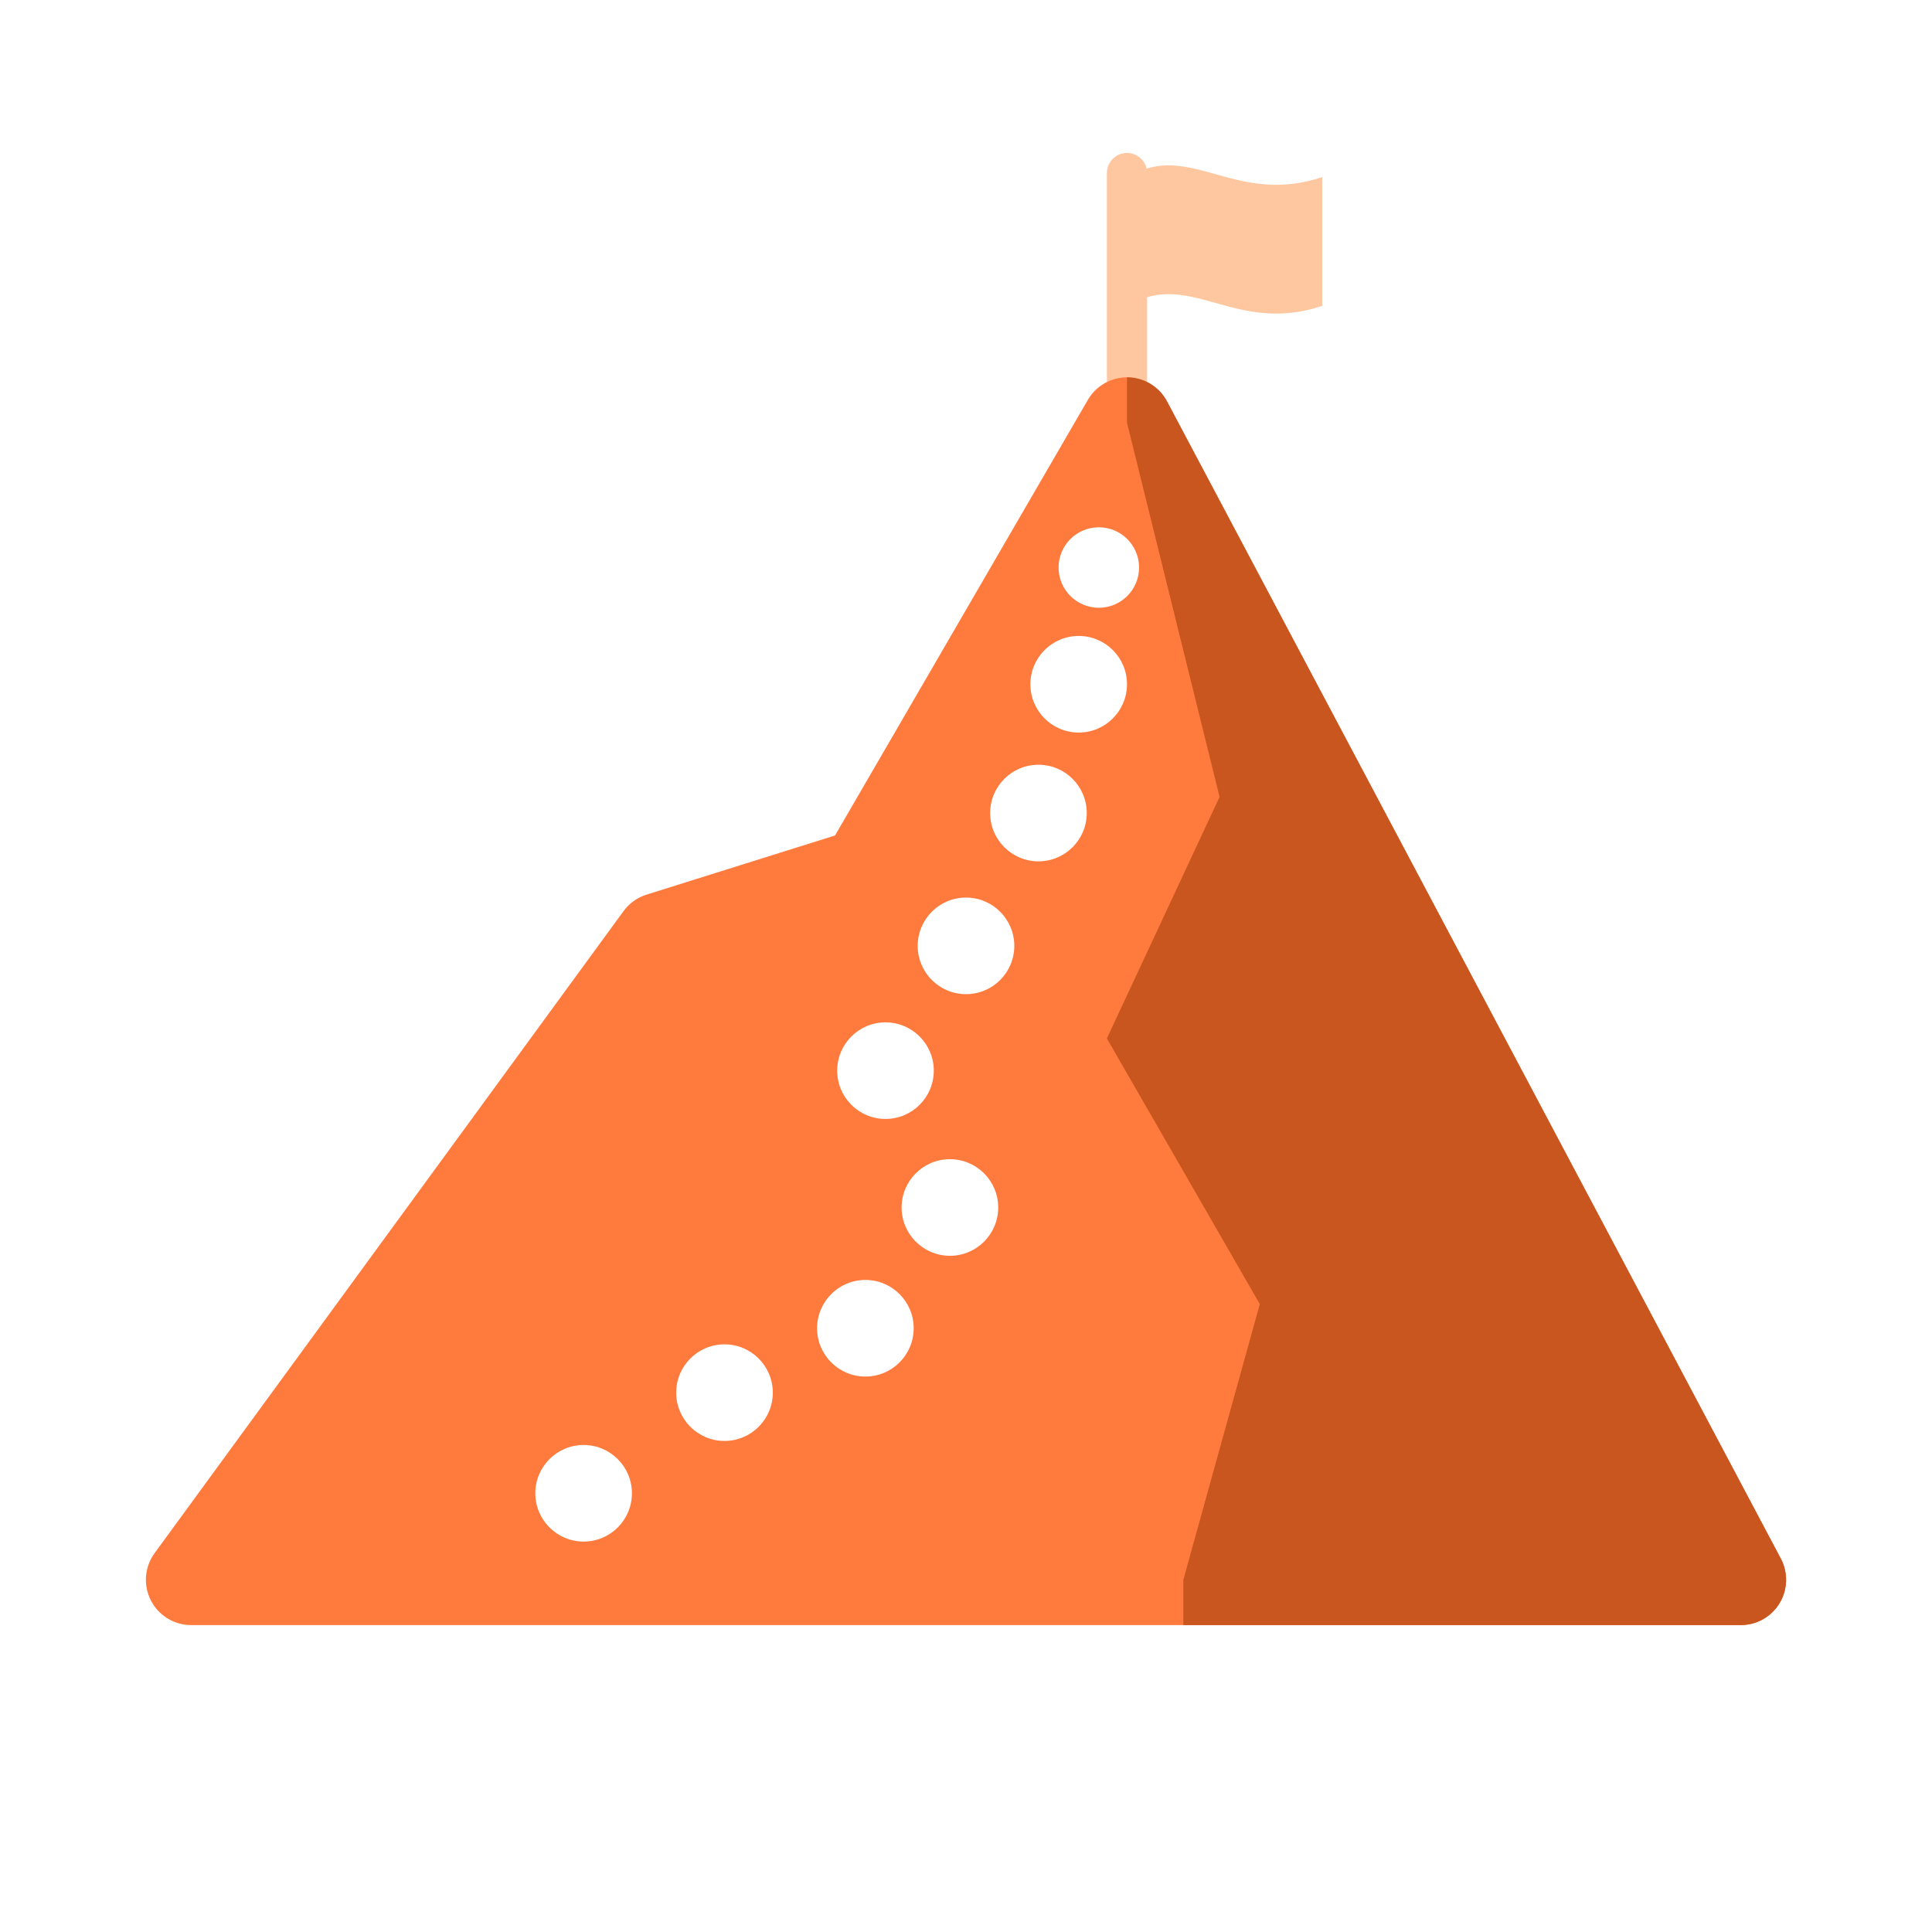
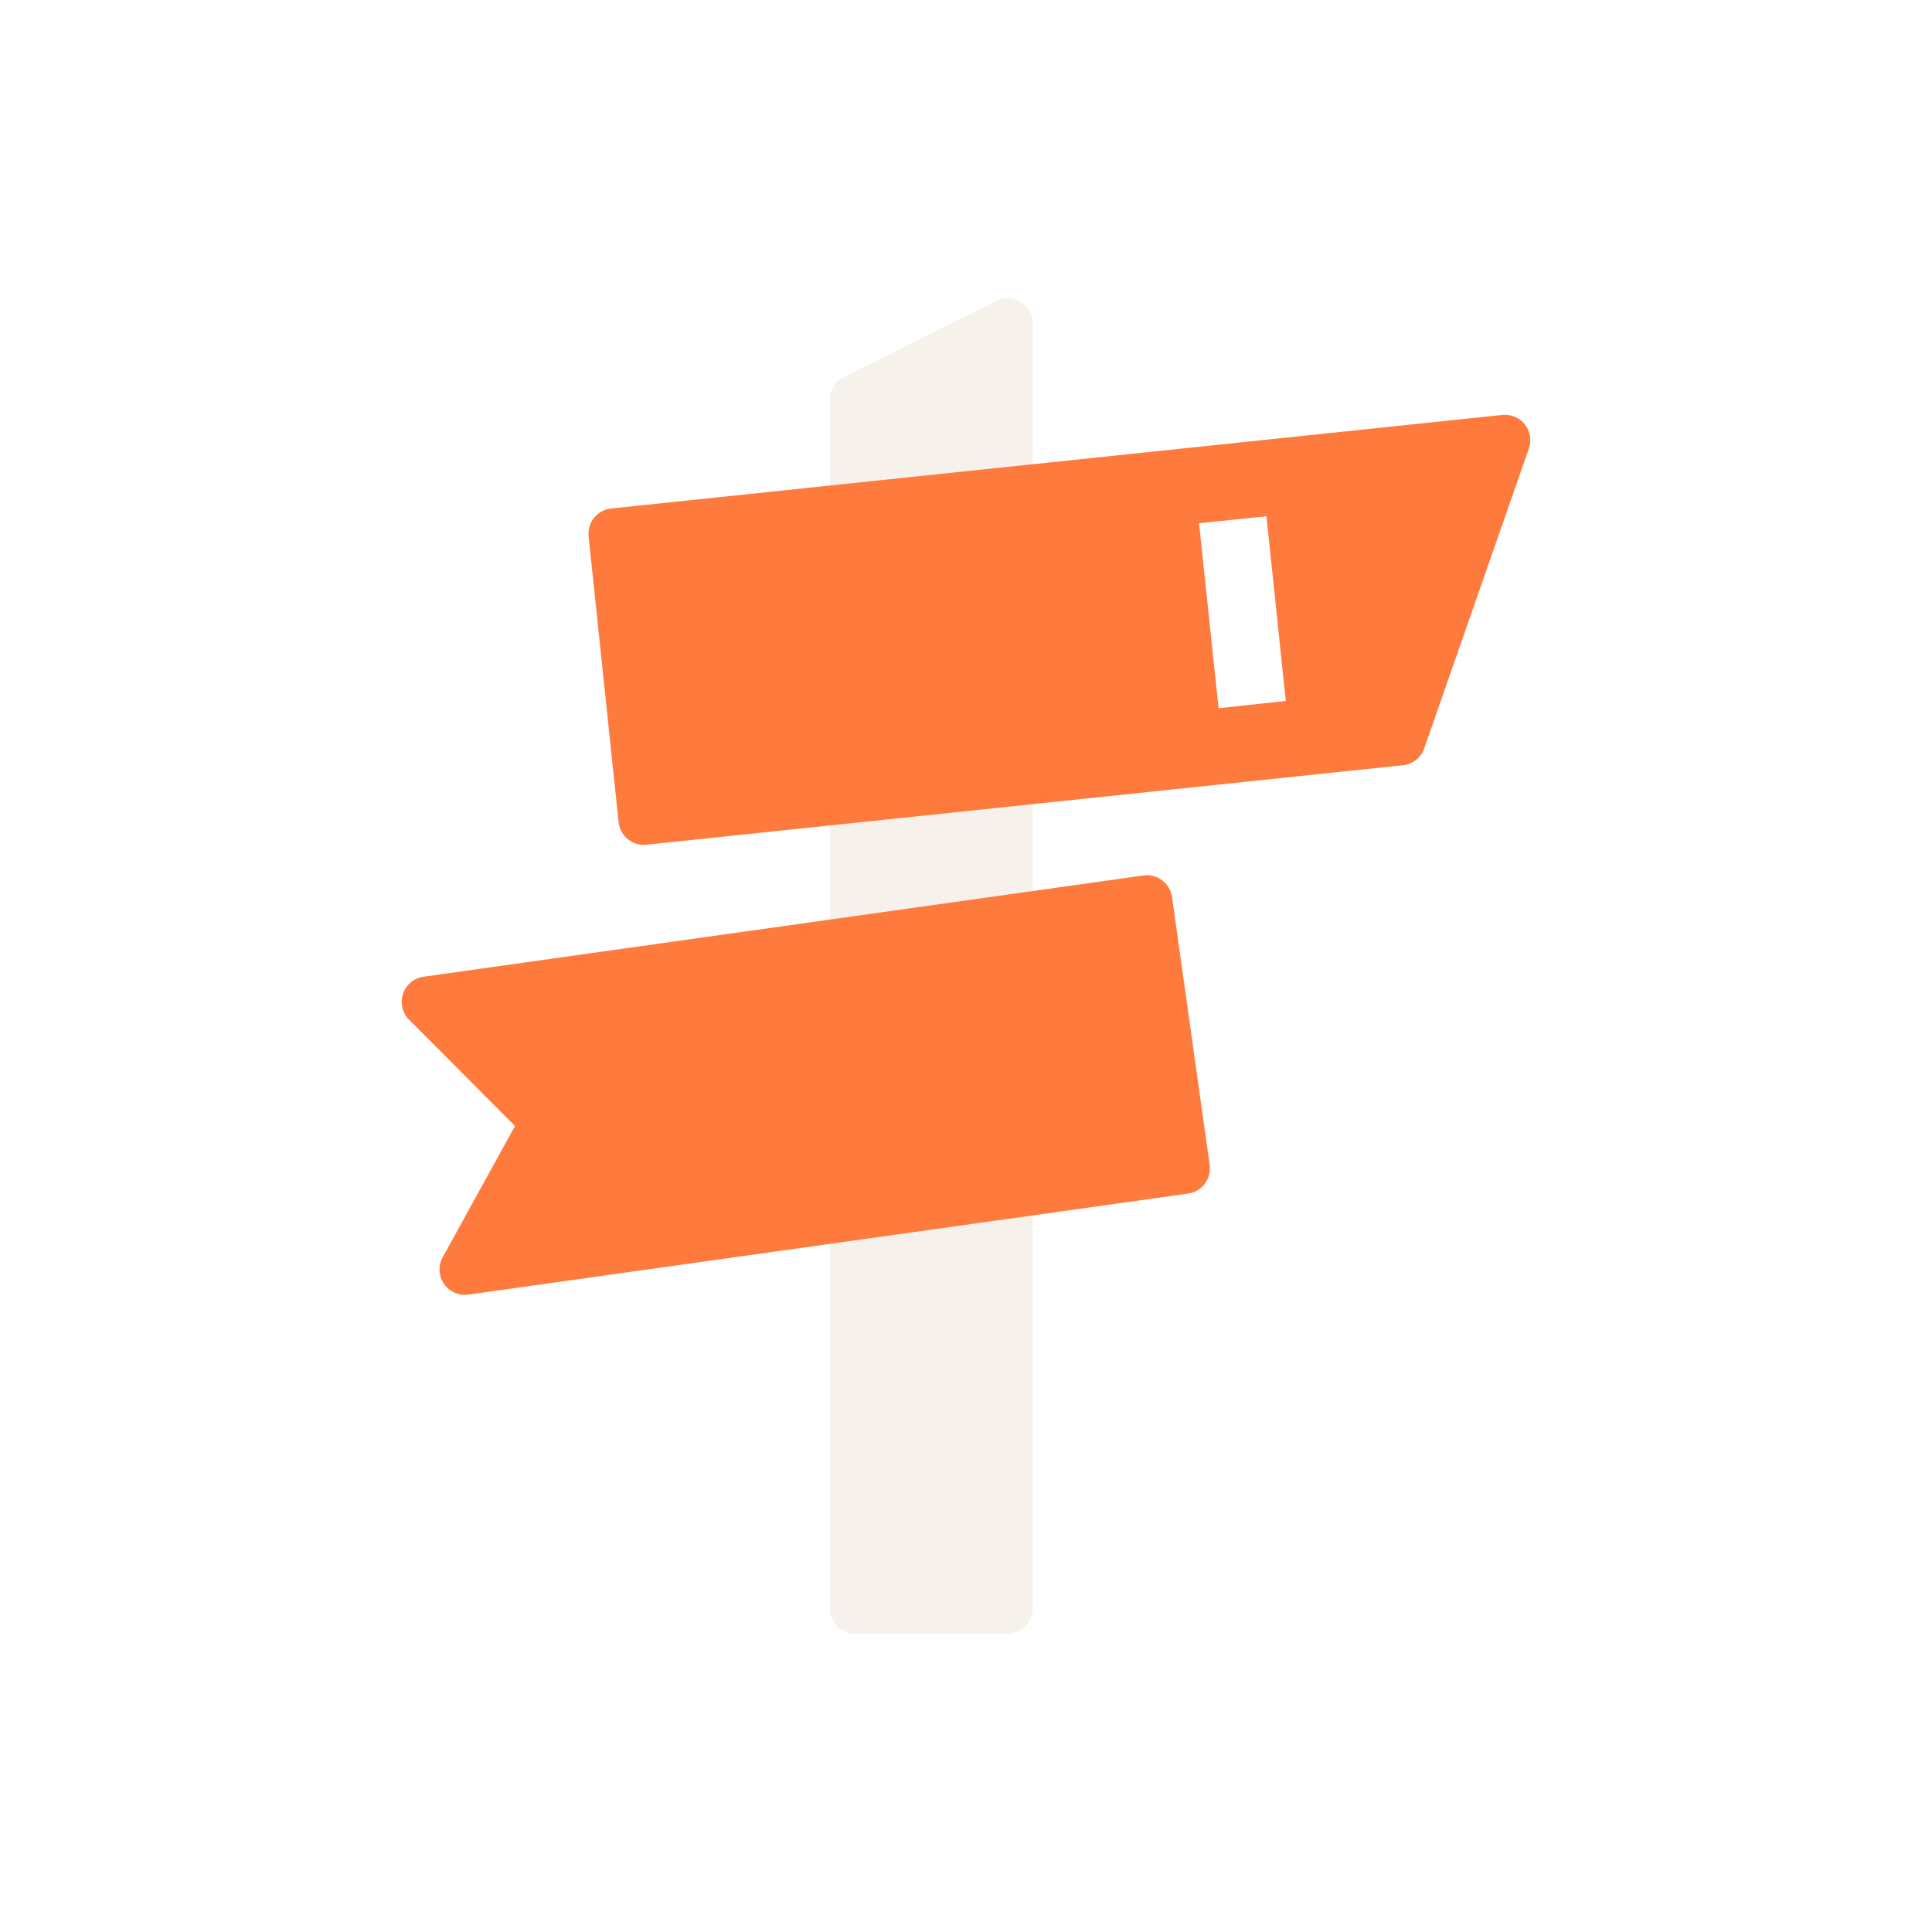
<svg xmlns="http://www.w3.org/2000/svg" viewBox="0 0 1024 1024">
-   <path d="M597.33 256L597.33 91.73" stroke="#FFC7A0" stroke-width="21.33" stroke-linecap="round" />
-   <path d="M601.6 91.73C632.53 76.8 656 108.8 700.8 93.87L700.8 162.13C656 177.07 632.53 145.07 601.6 160Z" fill="#FFC7A0" />
-   <path d="M101.33 861.33A24 24 0 0 1 81.95 823.18L330.49 482.91A24 24 0 0 1 342.68 474.17L442.59 442.82L576.58 211.95A24 24 0 0 1 618.54 212.75L943.87 826.09A24 24 0 0 1 922.67 861.33ZM283.73 791.47A25.6 25.6 0 1 0 334.93 791.47A25.6 25.6 0 1 0 283.73 791.47ZM358.4 738.13A25.6 25.6 0 1 0 409.6 738.13A25.6 25.6 0 1 0 358.4 738.13ZM433.07 704A25.6 25.6 0 1 0 484.27 704A25.6 25.6 0 1 0 433.07 704ZM477.87 640A25.6 25.6 0 1 0 529.07 640A25.6 25.6 0 1 0 477.87 640ZM443.73 567.47A25.6 25.6 0 1 0 494.93 567.47A25.6 25.6 0 1 0 443.73 567.47ZM486.4 501.33A25.6 25.6 0 1 0 537.6 501.33A25.6 25.6 0 1 0 486.4 501.33ZM524.8 430.93A25.6 25.6 0 1 0 576 430.93A25.6 25.6 0 1 0 524.8 430.93ZM546.13 362.67A25.6 25.6 0 1 0 597.33 362.67A25.6 25.6 0 1 0 546.13 362.67ZM561.07 300.8A21.33 21.33 0 1 0 603.73 300.8A21.33 21.33 0 1 0 561.07 300.8Z" fill="#FF7A3D" fill-rule="evenodd" />
-   <path d="M597.33 200A24 24 0 0 1 618.54 212.75L943.87 826.09A24 24 0 0 1 922.67 861.33L627.2 861.33L627.2 837.33L667.73 691.2L586.67 550.4L646.4 422.4L597.33 224Z" fill="#C9551F" />
+   <path d="M439.89 211.84A13.44 13.44 0 0 1 447.32 199.82L527.96 159.5A13.44 13.44 0 0 1 547.41 171.52L547.41 852.48A13.44 13.44 0 0 1 533.97 865.92L453.33 865.92A13.44 13.44 0 0 1 439.89 852.48Z" fill="#F6F1EA" />
+   <path d="M311.97 284.28A13.44 13.44 0 0 1 323.93 269.51L796.25 219.91A13.44 13.44 0 0 1 810.34 237.71L754.88 396.64A13.44 13.44 0 0 1 743.59 405.58L342.63 447.71A13.44 13.44 0 0 1 327.86 435.75ZM635.52 277.33L671.25 273.6L681.49 371.52L645.87 375.36Z" fill="#FF7A3D" fill-rule="evenodd" />
+   <path d="M216.83 540.47A13.44 13.44 0 0 1 224.48 517.68L606.02 464.02A13.44 13.44 0 0 1 621.2 475.46L641.15 617.44A13.44 13.44 0 0 1 629.71 632.62L248.27 686.16A13.44 13.44 0 0 1 234.63 666.37L272.96 596.8Z" fill="#FF7A3D" fill-rule="evenodd" />
</svg>
